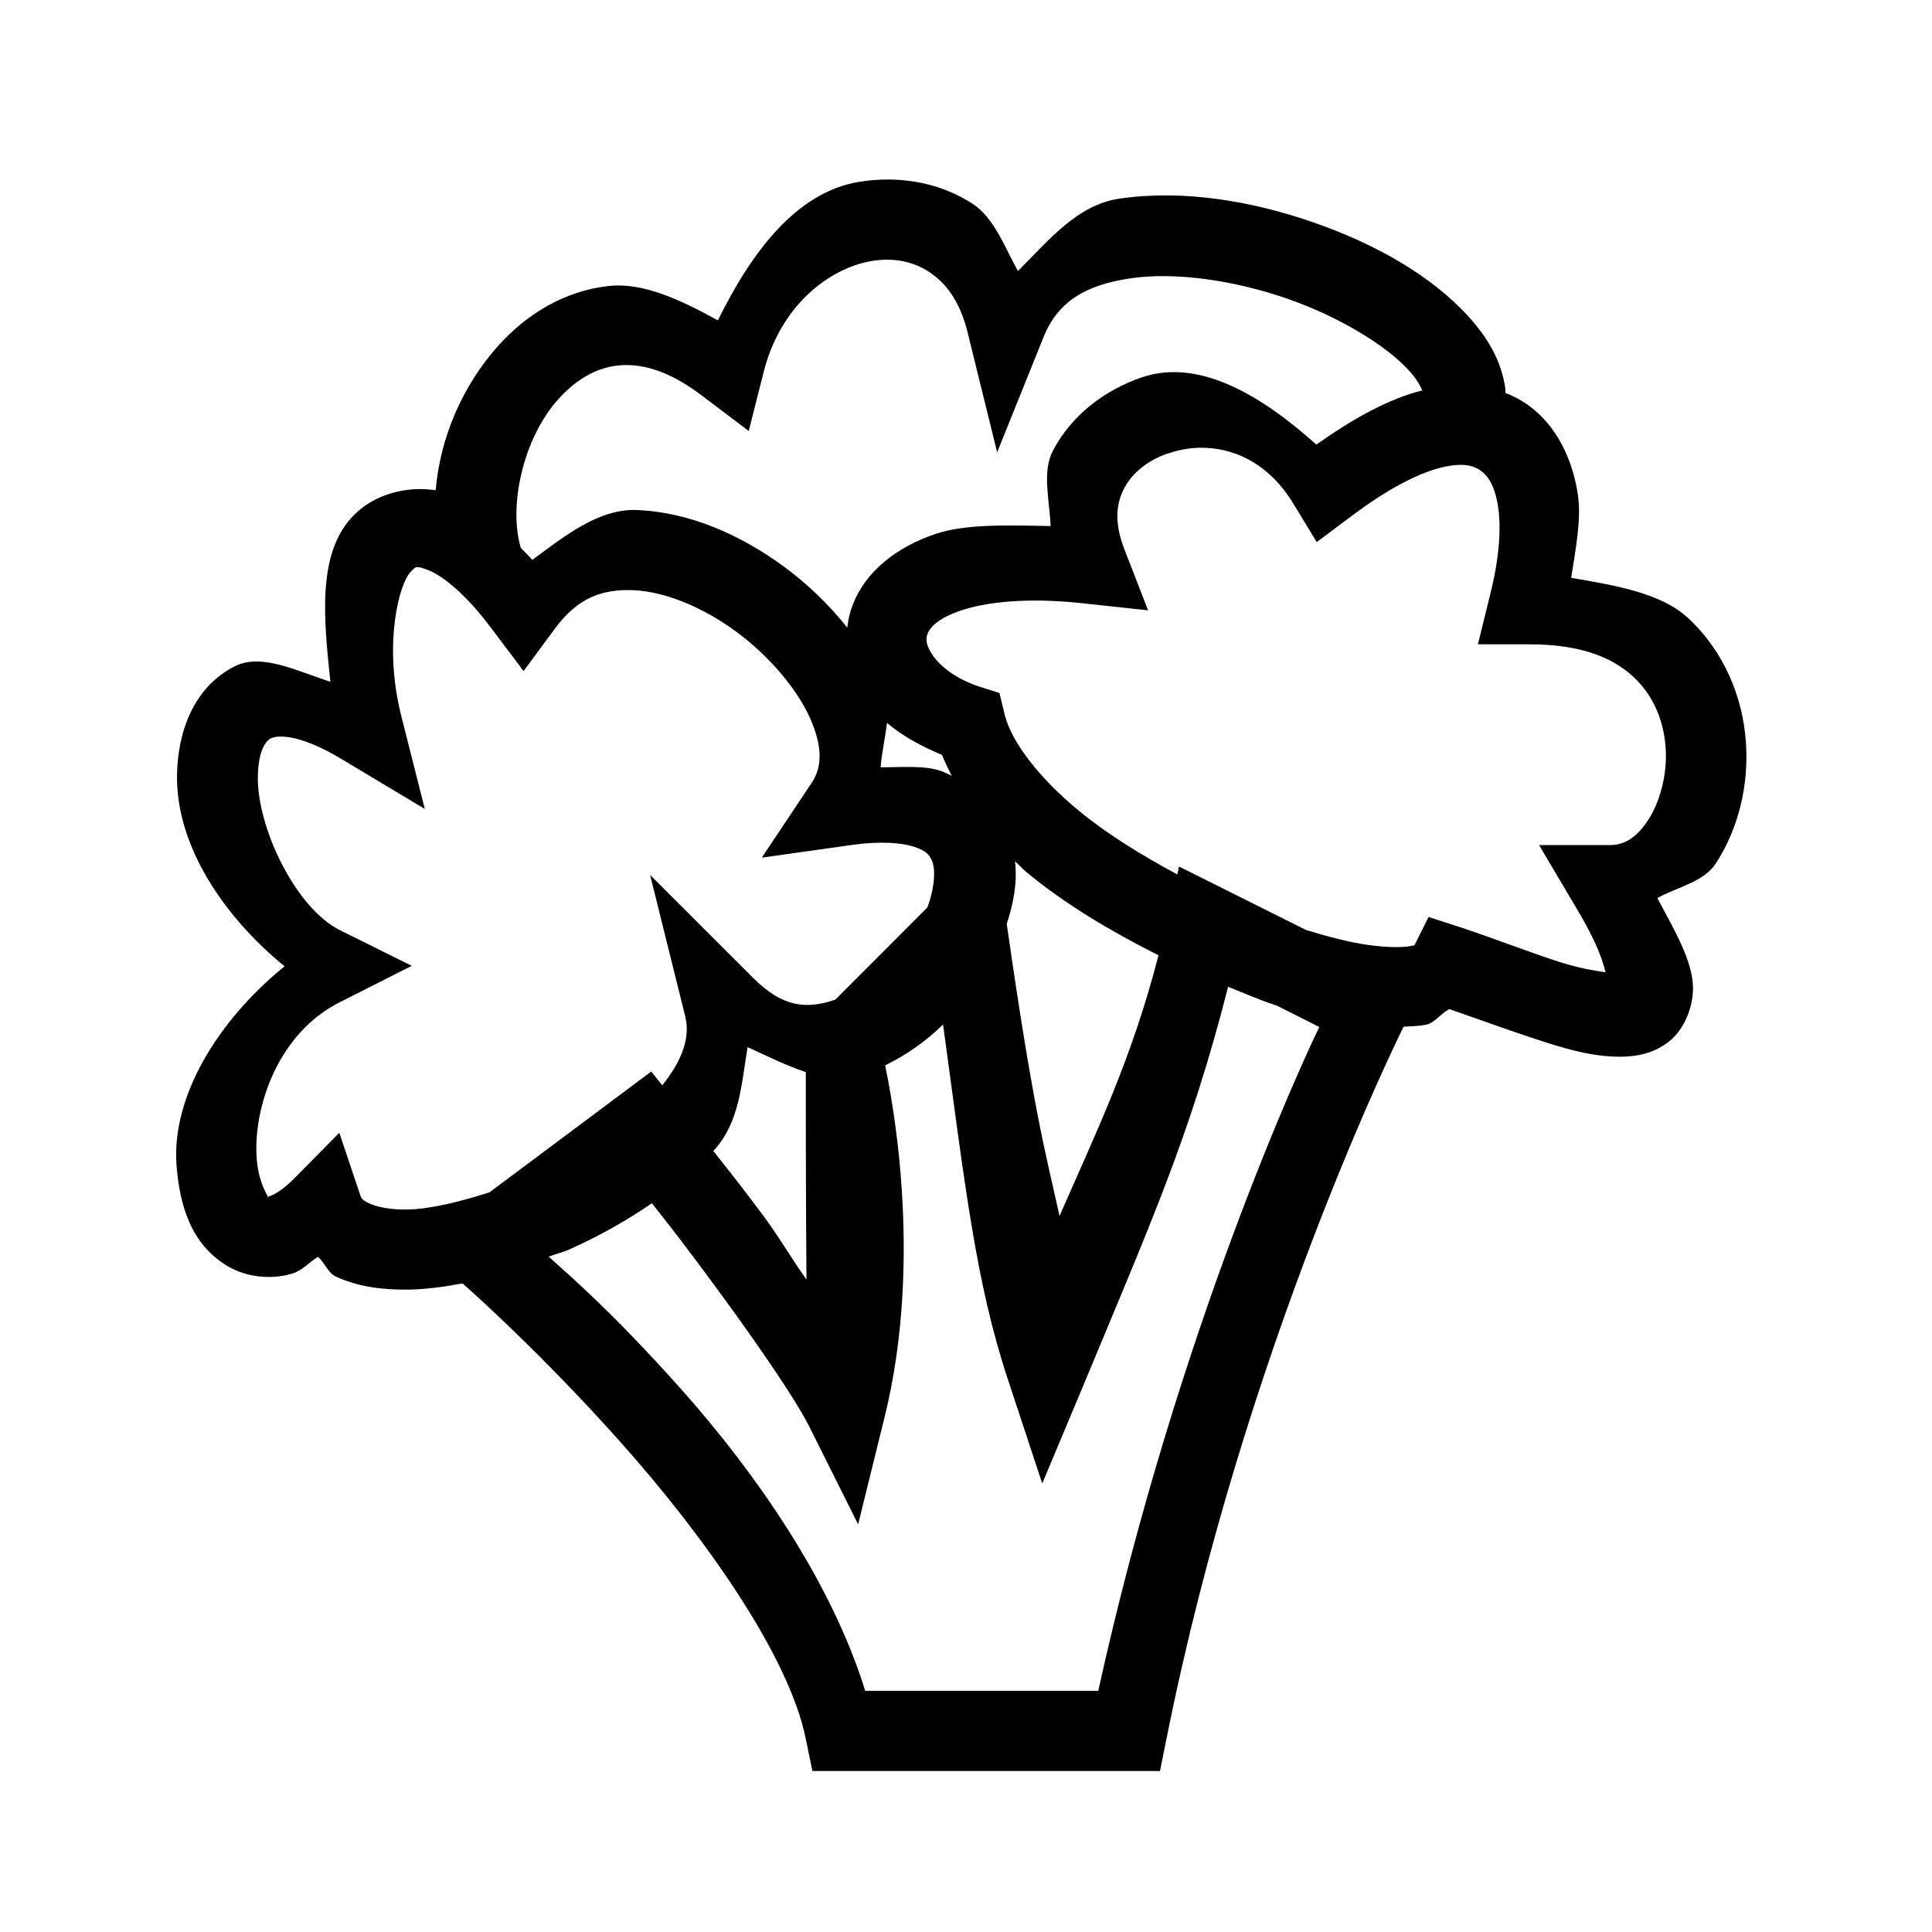
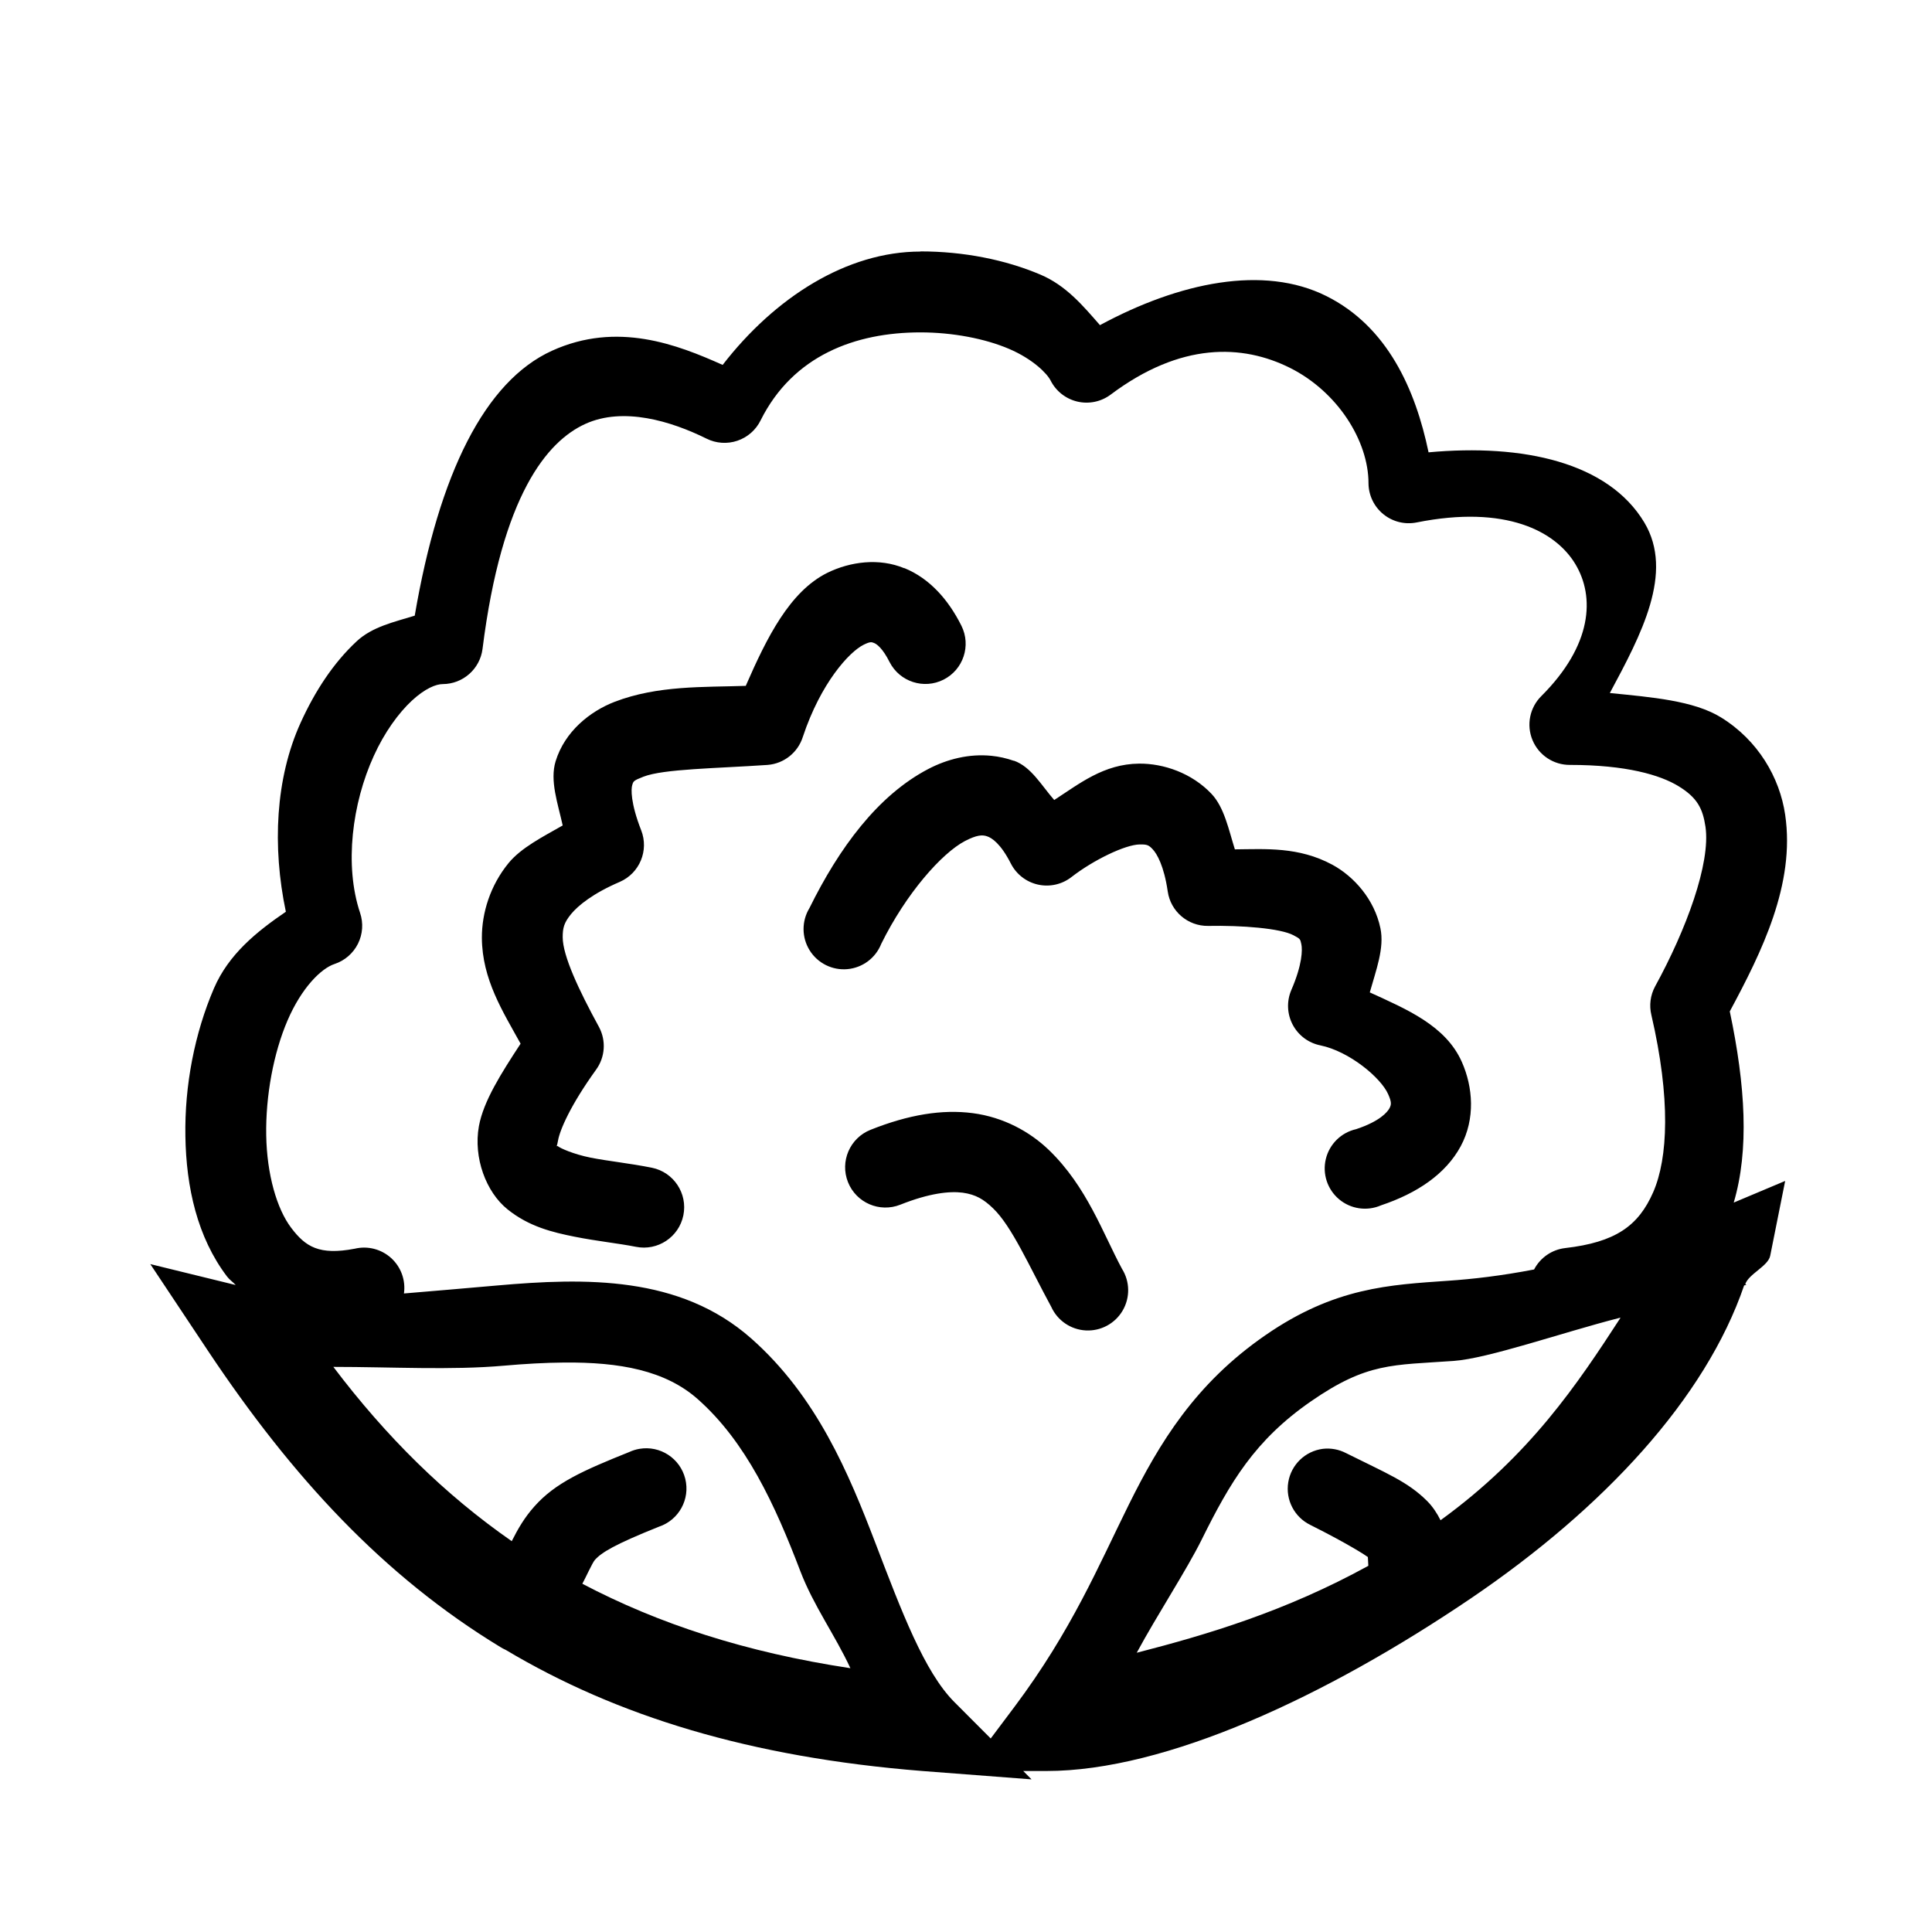
<svg xmlns="http://www.w3.org/2000/svg" width="24" height="24" viewBox="0 0 6.35 6.35" version="1.1" id="svg8">
  <defs id="defs2">
    </defs>
  <g id="layer1" transform="translate(0,-290.65)">
-     <path style="color:#000000;font-style:normal;font-variant:normal;font-weight:normal;font-stretch:normal;font-size:medium;line-height:normal;font-family:sans-serif;font-variant-ligatures:normal;font-variant-position:normal;font-variant-caps:normal;font-variant-numeric:normal;font-variant-alternates:normal;font-feature-settings:normal;text-indent:0;text-align:start;text-decoration:none;text-decoration-line:none;text-decoration-style:solid;text-decoration-color:#000000;letter-spacing:normal;word-spacing:normal;text-transform:none;writing-mode:lr-tb;direction:ltr;text-orientation:mixed;dominant-baseline:auto;baseline-shift:baseline;text-anchor:start;white-space:normal;shape-padding:0;clip-rule:nonzero;display:inline;overflow:visible;visibility:visible;opacity:1;isolation:auto;mix-blend-mode:normal;color-interpolation:sRGB;color-interpolation-filters:linearRGB;solid-color:#000000;solid-opacity:1;vector-effect:none;fill:#000000;fill-opacity:1;fill-rule:evenodd;stroke:none;stroke-width:1px;stroke-linecap:butt;stroke-linejoin:miter;stroke-miterlimit:4;stroke-dasharray:none;stroke-dashoffset:0;stroke-opacity:1;color-rendering:auto;image-rendering:auto;shape-rendering:auto;text-rendering:auto;enable-background:accumulate" d="M 11.031 2.23 C 10.909 2.23 10.786 2.24 10.666 2.26 C 9.884 2.39 9.325 3.151 8.918 3.98 C 8.461 3.729 7.991 3.504 7.559 3.553 C 7.004 3.615 6.539 3.907 6.193 4.291 C 5.747 4.787 5.468 5.433 5.412 6.09 C 5.038 6.034 4.651 6.144 4.4 6.395 C 3.935 6.86 4.021 7.675 4.104 8.469 C 3.687 8.336 3.25 8.109 2.916 8.277 C 2.4 8.539 2.209 9.097 2.199 9.619 C 2.182 10.5 2.776 11.384 3.535 12.004 C 2.698 12.683 2.128 13.63 2.193 14.477 C 2.232 14.977 2.375 15.464 2.834 15.732 C 3.063 15.867 3.369 15.9 3.633 15.82 C 3.749 15.786 3.843 15.679 3.949 15.613 C 4.035 15.685 4.073 15.812 4.17 15.857 C 4.45 15.987 4.756 16.024 5.072 16.02 C 5.29 16.017 5.516 15.986 5.746 15.943 C 5.856 16.04 6.715 16.803 7.691 17.895 C 8.731 19.057 9.801 20.559 10.01 21.602 L 10.092 22 L 14.41 22 L 14.49 21.602 C 15.463 16.736 17.389 12.847 17.436 12.754 C 17.53 12.749 17.625 12.747 17.717 12.729 C 17.823 12.706 17.899 12.589 18.004 12.535 C 18.323 12.646 18.666 12.771 19.002 12.883 C 19.393 13.013 19.748 13.127 20.123 13.127 C 20.311 13.127 20.529 13.096 20.729 12.941 C 20.928 12.786 21.031 12.506 21.031 12.277 C 21.031 11.942 20.802 11.558 20.588 11.156 C 20.844 11.014 21.164 10.96 21.318 10.721 C 21.596 10.289 21.726 9.759 21.688 9.215 C 21.649 8.671 21.427 8.104 20.973 7.68 C 20.637 7.367 20.073 7.273 19.518 7.178 C 19.573 6.815 19.648 6.447 19.6 6.137 C 19.531 5.694 19.333 5.282 18.979 5.029 C 18.892 4.968 18.799 4.919 18.701 4.881 C 18.699 4.861 18.702 4.841 18.699 4.822 C 18.65 4.474 18.471 4.183 18.24 3.93 C 17.779 3.423 17.086 3.03 16.314 2.762 C 15.543 2.494 14.693 2.353 13.908 2.467 C 13.381 2.543 13.026 2.988 12.645 3.367 C 12.476 3.062 12.349 2.706 12.084 2.533 C 11.764 2.325 11.398 2.231 11.031 2.23 z M 10.83 3.242 C 11.098 3.198 11.339 3.246 11.537 3.375 C 11.736 3.504 11.918 3.721 12.018 4.121 L 12.387 5.619 L 12.963 4.188 C 13.141 3.745 13.488 3.538 14.047 3.457 C 14.605 3.376 15.331 3.483 15.982 3.707 C 16.634 3.933 17.219 4.291 17.502 4.602 C 17.59 4.698 17.637 4.779 17.668 4.85 C 17.257 4.952 16.817 5.194 16.352 5.523 C 15.69 4.928 14.901 4.44 14.18 4.689 C 13.723 4.847 13.313 5.154 13.08 5.598 C 12.942 5.861 13.038 6.21 13.051 6.535 C 12.522 6.524 11.993 6.508 11.627 6.631 C 11.132 6.796 10.753 7.101 10.594 7.51 C 10.557 7.604 10.536 7.7 10.525 7.797 C 10.301 7.515 10.036 7.257 9.736 7.037 C 9.205 6.648 8.577 6.365 7.92 6.336 C 7.449 6.313 7.026 6.649 6.613 6.955 C 6.565 6.901 6.517 6.857 6.469 6.805 C 6.312 6.273 6.507 5.435 6.932 4.963 C 7.149 4.721 7.396 4.572 7.67 4.541 C 7.943 4.511 8.28 4.585 8.703 4.902 L 9.301 5.354 L 9.486 4.623 C 9.691 3.804 10.293 3.332 10.83 3.242 z M 14.9 5.562 C 15.313 5.554 15.76 5.747 16.07 6.262 L 16.357 6.734 L 16.801 6.402 C 17.263 6.055 17.646 5.868 17.916 5.805 C 18.186 5.742 18.313 5.788 18.396 5.848 C 18.48 5.907 18.569 6.03 18.609 6.291 C 18.65 6.552 18.627 6.923 18.514 7.375 L 18.359 8.004 L 19.002 8.004 C 19.655 8.004 20.044 8.178 20.293 8.41 C 20.542 8.643 20.668 8.956 20.691 9.287 C 20.715 9.618 20.621 9.957 20.477 10.182 C 20.332 10.406 20.179 10.498 19.998 10.498 L 19.119 10.498 L 19.57 11.26 C 19.858 11.739 19.908 11.941 19.945 12.078 C 19.785 12.055 19.591 12.023 19.311 11.93 C 18.951 11.81 18.551 11.656 18.16 11.525 L 17.746 11.391 L 17.572 11.74 C 17.58 11.737 17.571 11.742 17.555 11.775 L 17.572 11.74 C 17.567 11.742 17.563 11.745 17.525 11.752 C 17.427 11.771 17.23 11.772 16.992 11.738 C 16.771 11.707 16.505 11.639 16.225 11.553 L 14.646 10.764 L 14.625 10.863 C 14.179 10.622 13.748 10.358 13.398 10.068 C 12.897 9.654 12.565 9.212 12.482 8.883 L 12.416 8.609 L 12.158 8.527 C 11.87 8.431 11.68 8.274 11.59 8.145 C 11.5 8.015 11.497 7.94 11.523 7.871 C 11.55 7.802 11.641 7.683 11.943 7.582 C 12.246 7.481 12.747 7.418 13.449 7.494 L 14.262 7.582 L 13.967 6.822 C 13.836 6.482 13.868 6.25 13.967 6.062 C 14.065 5.875 14.258 5.719 14.506 5.633 L 14.506 5.635 C 14.63 5.592 14.763 5.565 14.9 5.562 z M 5.176 7.045 C 5.201 7.041 5.238 7.052 5.314 7.08 C 5.468 7.137 5.757 7.342 6.098 7.797 L 6.504 8.336 L 6.902 7.797 C 7.185 7.42 7.487 7.315 7.877 7.332 C 8.267 7.351 8.732 7.544 9.139 7.842 C 9.545 8.14 9.889 8.543 10.055 8.904 C 10.22 9.266 10.217 9.524 10.084 9.723 L 9.463 10.654 L 10.57 10.498 C 10.955 10.443 11.216 10.472 11.361 10.521 C 11.507 10.571 11.543 10.619 11.574 10.684 C 11.621 10.78 11.619 11.007 11.52 11.273 L 10.377 12.418 C 10.024 12.538 9.727 12.52 9.354 12.146 L 8.076 10.869 L 8.512 12.625 C 8.576 12.882 8.482 13.163 8.227 13.482 L 8.09 13.311 L 6.08 14.812 C 5.703 14.932 5.338 15.021 5.057 15.025 C 4.842 15.029 4.679 14.991 4.592 14.951 C 4.505 14.911 4.49 14.893 4.473 14.84 L 4.215 14.072 L 3.646 14.648 C 3.498 14.797 3.386 14.849 3.344 14.861 C 3.301 14.873 3.333 14.873 3.336 14.877 C 3.341 14.88 3.213 14.709 3.189 14.396 C 3.141 13.772 3.446 12.837 4.223 12.449 L 5.115 11.998 L 4.223 11.555 C 3.665 11.276 3.191 10.27 3.203 9.643 C 3.209 9.328 3.299 9.206 3.365 9.172 C 3.432 9.138 3.692 9.098 4.244 9.43 L 5.277 10.049 L 4.982 8.883 C 4.759 7.987 4.962 7.243 5.102 7.104 C 5.136 7.069 5.15 7.049 5.176 7.045 z M 11.018 8.98 C 11.209 9.142 11.445 9.271 11.701 9.377 C 11.737 9.465 11.78 9.551 11.822 9.637 C 11.777 9.616 11.733 9.592 11.686 9.576 C 11.476 9.505 11.195 9.533 10.939 9.531 C 10.954 9.345 10.998 9.161 11.018 8.98 z M 12.609 10.699 C 12.659 10.745 12.703 10.794 12.756 10.838 C 13.236 11.236 13.808 11.573 14.391 11.867 C 14.06 13.16 13.604 14.092 13.162 15.105 C 12.979 14.279 12.839 13.799 12.506 11.477 C 12.59 11.222 12.64 10.96 12.609 10.699 z M 15.256 12.258 C 15.457 12.338 15.66 12.428 15.855 12.49 C 15.857 12.491 15.859 12.492 15.861 12.492 L 16.389 12.758 C 16.203 13.136 14.635 16.504 13.643 21.004 L 10.748 21.004 C 10.339 19.681 9.419 18.327 8.438 17.23 C 7.615 16.312 7.122 15.885 6.816 15.611 C 6.904 15.576 6.993 15.557 7.08 15.518 C 7.435 15.358 7.779 15.167 8.098 14.947 C 8.24 15.127 8.36 15.276 8.658 15.674 C 9.215 16.417 9.849 17.314 10.055 17.725 L 10.66 18.936 L 10.984 17.623 C 11.487 15.613 11.062 13.565 10.996 13.234 C 11.264 13.103 11.505 12.932 11.715 12.727 C 11.99 14.736 12.12 15.935 12.527 17.156 L 12.947 18.428 L 13.465 17.193 C 14.268 15.255 14.785 14.117 15.256 12.258 z M 9.287 13.008 C 9.527 13.117 9.77 13.239 10.01 13.318 C 10.01 13.535 10.009 14.756 10.018 15.895 C 9.811 15.604 9.675 15.358 9.463 15.076 C 9.144 14.651 9.062 14.553 8.861 14.297 C 8.865 14.293 8.869 14.289 8.873 14.285 C 9.189 13.938 9.211 13.46 9.287 13.008 z " transform="matrix(0.2645833,0,0,0.2645833,0,290.65)" id="path3865" />
+     <path style="color:#000000;font-style:normal;font-variant:normal;font-weight:normal;font-stretch:normal;font-size:medium;line-height:normal;font-family:sans-serif;font-variant-ligatures:normal;font-variant-position:normal;font-variant-caps:normal;font-variant-numeric:normal;font-variant-alternates:normal;font-feature-settings:normal;text-indent:0;text-align:start;text-decoration:none;text-decoration-line:none;text-decoration-style:solid;text-decoration-color:#000000;letter-spacing:normal;word-spacing:normal;text-transform:none;writing-mode:lr-tb;direction:ltr;text-orientation:mixed;dominant-baseline:auto;baseline-shift:baseline;text-anchor:start;white-space:normal;shape-padding:0;clip-rule:nonzero;display:inline;overflow:visible;visibility:visible;opacity:1;isolation:auto;mix-blend-mode:normal;color-interpolation:sRGB;color-interpolation-filters:linearRGB;solid-color:#000000;solid-opacity:1;vector-effect:none;fill:#000000;fill-opacity:1;fill-rule:evenodd;stroke:none;stroke-width:1px;stroke-linecap:round;stroke-linejoin:round;stroke-miterlimit:4;stroke-dasharray:none;stroke-dashoffset:0;stroke-opacity:1;color-rendering:auto;image-rendering:auto;shape-rendering:auto;text-rendering:auto;enable-background:accumulate" d="M 11.434 3.123 L 11.434 3.125 C 10.52 3.125 9.627 3.693 8.977 4.533 C 8.414 4.281 7.668 3.989 6.857 4.357 C 6.026 4.735 5.454 5.877 5.152 7.648 C 4.896 7.727 4.625 7.785 4.43 7.967 C 4.141 8.236 3.913 8.585 3.734 8.979 C 3.421 9.668 3.381 10.518 3.551 11.326 C 3.186 11.575 2.84 11.855 2.658 12.277 C 2.418 12.835 2.292 13.484 2.303 14.115 C 2.313 14.747 2.45 15.369 2.82 15.857 C 2.85 15.897 2.894 15.926 2.928 15.963 L 1.867 15.703 L 2.584 16.781 C 3.629 18.349 4.766 19.58 6.217 20.461 A 0.5 0.5 0 0 0 6.279 20.494 A 0.5 0.5 0 0 0 6.283 20.496 C 7.66 21.317 9.315 21.829 11.457 22 L 12.814 22.104 L 12.711 22 L 13 22 C 14.483 22 16.475 21.074 18.277 19.852 C 19.922 18.735 21.186 17.372 21.666 15.969 C 21.68 15.961 21.681 15.967 21.695 15.961 L 21.68 15.953 C 21.723 15.825 21.964 15.729 21.99 15.6 L 22.176 14.67 L 21.537 14.939 C 21.73 14.287 21.683 13.489 21.488 12.564 C 21.884 11.827 22.303 10.984 22.176 10.121 C 22.108 9.658 21.839 9.196 21.379 8.912 C 21.04 8.703 20.518 8.661 19.998 8.609 C 20.385 7.888 20.8 7.114 20.426 6.49 C 19.978 5.743 18.919 5.511 17.746 5.619 C 17.583 4.837 17.236 4.057 16.477 3.678 C 15.697 3.288 14.651 3.506 13.664 4.039 C 13.451 3.795 13.243 3.547 12.926 3.412 C 12.489 3.226 11.969 3.123 11.434 3.123 z M 11.434 4.129 C 11.836 4.129 12.238 4.207 12.535 4.334 C 12.832 4.461 13.008 4.641 13.051 4.727 A 0.5 0.5 0 0 0 13.797 4.902 C 14.669 4.248 15.434 4.275 16.025 4.57 C 16.616 4.866 17 5.476 17 6.004 A 0.5 0.5 0 0 0 17.598 6.49 C 18.709 6.268 19.326 6.601 19.57 7.008 C 19.814 7.414 19.781 8.014 19.148 8.646 A 0.5 0.5 0 0 0 19.504 9.502 C 20.198 9.502 20.624 9.626 20.854 9.768 C 21.083 9.909 21.152 10.042 21.186 10.27 C 21.252 10.724 20.947 11.549 20.559 12.256 A 0.5 0.5 0 0 0 20.514 12.609 C 20.755 13.647 20.721 14.387 20.537 14.809 C 20.353 15.23 20.067 15.432 19.443 15.504 A 0.501 0.501 0 0 0 19.057 15.77 C 18.646 15.849 18.296 15.889 17.99 15.91 C 17.264 15.961 16.581 15.99 15.717 16.588 C 14.847 17.189 14.403 17.925 14.025 18.686 C 13.648 19.446 13.315 20.251 12.602 21.203 L 12.307 21.596 L 11.855 21.143 C 11.483 20.77 11.201 20.021 10.873 19.164 C 10.545 18.308 10.147 17.346 9.33 16.625 C 8.446 15.845 7.271 15.872 6.172 15.969 C 5.779 16.003 5.398 16.037 5.018 16.068 A 0.5 0.5 0 0 0 4.406 15.512 C 3.965 15.596 3.795 15.488 3.617 15.252 C 3.439 15.017 3.315 14.589 3.307 14.102 C 3.299 13.614 3.398 13.08 3.572 12.676 C 3.746 12.272 3.987 12.031 4.156 11.975 A 0.5 0.5 0 0 0 4.473 11.34 C 4.275 10.748 4.375 9.978 4.643 9.391 C 4.776 9.097 4.951 8.858 5.115 8.705 C 5.28 8.552 5.417 8.498 5.5 8.498 A 0.5 0.5 0 0 0 5.994 8.062 C 6.234 6.146 6.8 5.48 7.271 5.266 C 7.743 5.051 8.337 5.231 8.777 5.449 A 0.5 0.5 0 0 0 9.449 5.221 C 9.852 4.414 10.629 4.129 11.434 4.129 z M 10.746 6.986 C 10.581 6.999 10.419 7.046 10.275 7.117 C 9.81 7.35 9.527 7.917 9.264 8.52 C 8.742 8.538 8.17 8.512 7.633 8.719 C 7.331 8.836 7.016 9.085 6.902 9.457 C 6.828 9.699 6.93 9.981 6.99 10.254 C 6.741 10.396 6.474 10.531 6.318 10.721 C 6.091 10.998 5.985 11.338 5.986 11.65 C 5.989 12.168 6.249 12.569 6.467 12.965 C 6.225 13.335 6.006 13.678 5.949 13.99 C 5.879 14.381 6.037 14.808 6.305 15.023 C 6.572 15.238 6.864 15.308 7.139 15.363 C 7.414 15.418 7.681 15.445 7.898 15.488 A 0.501 0.501 0 1 0 8.098 14.506 C 7.823 14.451 7.556 14.424 7.338 14.381 C 7.12 14.337 6.962 14.264 6.932 14.24 C 6.902 14.218 6.908 14.299 6.932 14.168 C 6.955 14.037 7.086 13.73 7.404 13.289 A 0.5 0.5 0 0 0 7.441 12.758 C 7.188 12.295 6.991 11.874 6.99 11.643 C 6.99 11.527 7.006 11.463 7.094 11.355 C 7.182 11.248 7.368 11.097 7.699 10.955 A 0.5 0.5 0 0 0 7.965 10.314 C 7.831 9.972 7.839 9.798 7.854 9.752 C 7.868 9.705 7.868 9.697 7.994 9.648 C 8.245 9.551 8.896 9.546 9.537 9.502 A 0.5 0.5 0 0 0 9.973 9.154 C 10.196 8.483 10.55 8.098 10.727 8.01 C 10.815 7.966 10.829 7.977 10.859 7.988 C 10.889 8 10.963 8.049 11.051 8.225 A 0.5 0.5 0 0 0 11.943 7.773 C 11.781 7.449 11.548 7.185 11.234 7.057 L 11.234 7.059 C 11.077 6.994 10.911 6.973 10.746 6.986 z M 12.316 9.389 C 12.039 9.361 11.766 9.43 11.531 9.553 C 10.905 9.88 10.425 10.531 10.055 11.281 A 0.5 0.5 0 1 0 10.947 11.725 C 11.256 11.099 11.698 10.599 11.988 10.447 C 12.133 10.372 12.203 10.368 12.262 10.389 C 12.32 10.408 12.431 10.479 12.557 10.727 A 0.5 0.5 0 0 0 13.309 10.896 C 13.581 10.684 13.979 10.492 14.158 10.49 C 14.248 10.489 14.269 10.496 14.32 10.551 C 14.371 10.605 14.46 10.756 14.506 11.074 A 0.5 0.5 0 0 0 15.008 11.502 C 15.422 11.494 15.907 11.531 16.07 11.619 C 16.152 11.663 16.152 11.664 16.166 11.73 C 16.18 11.797 16.179 11.981 16.041 12.299 A 0.5 0.5 0 0 0 16.402 12.986 C 16.762 13.06 17.154 13.388 17.244 13.592 C 17.289 13.693 17.284 13.722 17.26 13.768 C 17.235 13.813 17.145 13.928 16.846 14.027 A 0.5 0.5 0 1 0 17.156 14.973 C 17.607 14.822 17.959 14.583 18.145 14.24 C 18.33 13.897 18.297 13.502 18.16 13.193 C 17.96 12.74 17.473 12.537 17.016 12.328 C 17.093 12.053 17.2 11.776 17.148 11.531 C 17.074 11.173 16.82 10.888 16.551 10.742 C 16.132 10.516 15.721 10.548 15.34 10.551 C 15.262 10.303 15.209 10.032 15.051 9.863 C 14.806 9.603 14.454 9.483 14.15 9.486 C 13.711 9.49 13.408 9.736 13.096 9.938 C 12.937 9.757 12.81 9.525 12.594 9.449 L 12.594 9.451 C 12.502 9.419 12.409 9.398 12.316 9.389 z M 12.084 13.828 C 11.702 13.778 11.285 13.847 10.814 14.035 A 0.5 0.5 0 1 0 11.184 14.965 C 11.546 14.821 11.796 14.795 11.959 14.816 C 12.122 14.839 12.22 14.898 12.336 15.01 C 12.569 15.233 12.781 15.721 13.059 16.234 A 0.5 0.5 0 1 0 13.938 15.762 C 13.703 15.327 13.502 14.74 13.029 14.285 C 12.793 14.058 12.466 13.878 12.084 13.828 z M 20.131 16.369 C 19.596 17.192 19.008 18.077 17.895 18.885 C 17.851 18.797 17.796 18.714 17.73 18.648 C 17.488 18.405 17.221 18.301 16.721 18.051 A 0.5 0.5 0 0 0 16.432 17.998 A 0.5 0.5 0 0 0 16.277 18.943 C 16.758 19.184 16.968 19.324 16.992 19.342 C 16.993 19.36 16.996 19.407 16.998 19.451 C 15.971 20.016 14.996 20.306 14.121 20.531 C 14.377 20.057 14.739 19.506 14.926 19.129 C 15.282 18.41 15.589 17.89 16.285 17.408 C 16.986 16.923 17.299 16.96 18.057 16.906 C 18.485 16.876 19.399 16.556 20.111 16.373 C 20.118 16.371 20.125 16.371 20.131 16.369 z M 7.002 16.926 C 7.701 16.919 8.265 17.025 8.666 17.379 C 9.267 17.91 9.626 18.689 9.943 19.52 C 10.107 19.948 10.373 20.311 10.564 20.723 C 9.262 20.526 8.179 20.171 7.234 19.674 C 7.274 19.601 7.36 19.411 7.389 19.379 C 7.471 19.286 7.632 19.187 8.186 18.965 A 0.5 0.5 0 0 0 7.943 17.998 A 0.5 0.5 0 0 0 7.818 18.037 C 7.242 18.268 6.897 18.421 6.637 18.715 C 6.515 18.852 6.435 18.99 6.357 19.145 C 5.525 18.566 4.801 17.852 4.141 16.98 C 4.863 16.98 5.604 17.023 6.26 16.965 C 6.521 16.942 6.769 16.928 7.002 16.926 z " transform="matrix(0.2645833,0,0,0.2645833,0,290.65)" id="path5215" />
  </g>
</svg>
